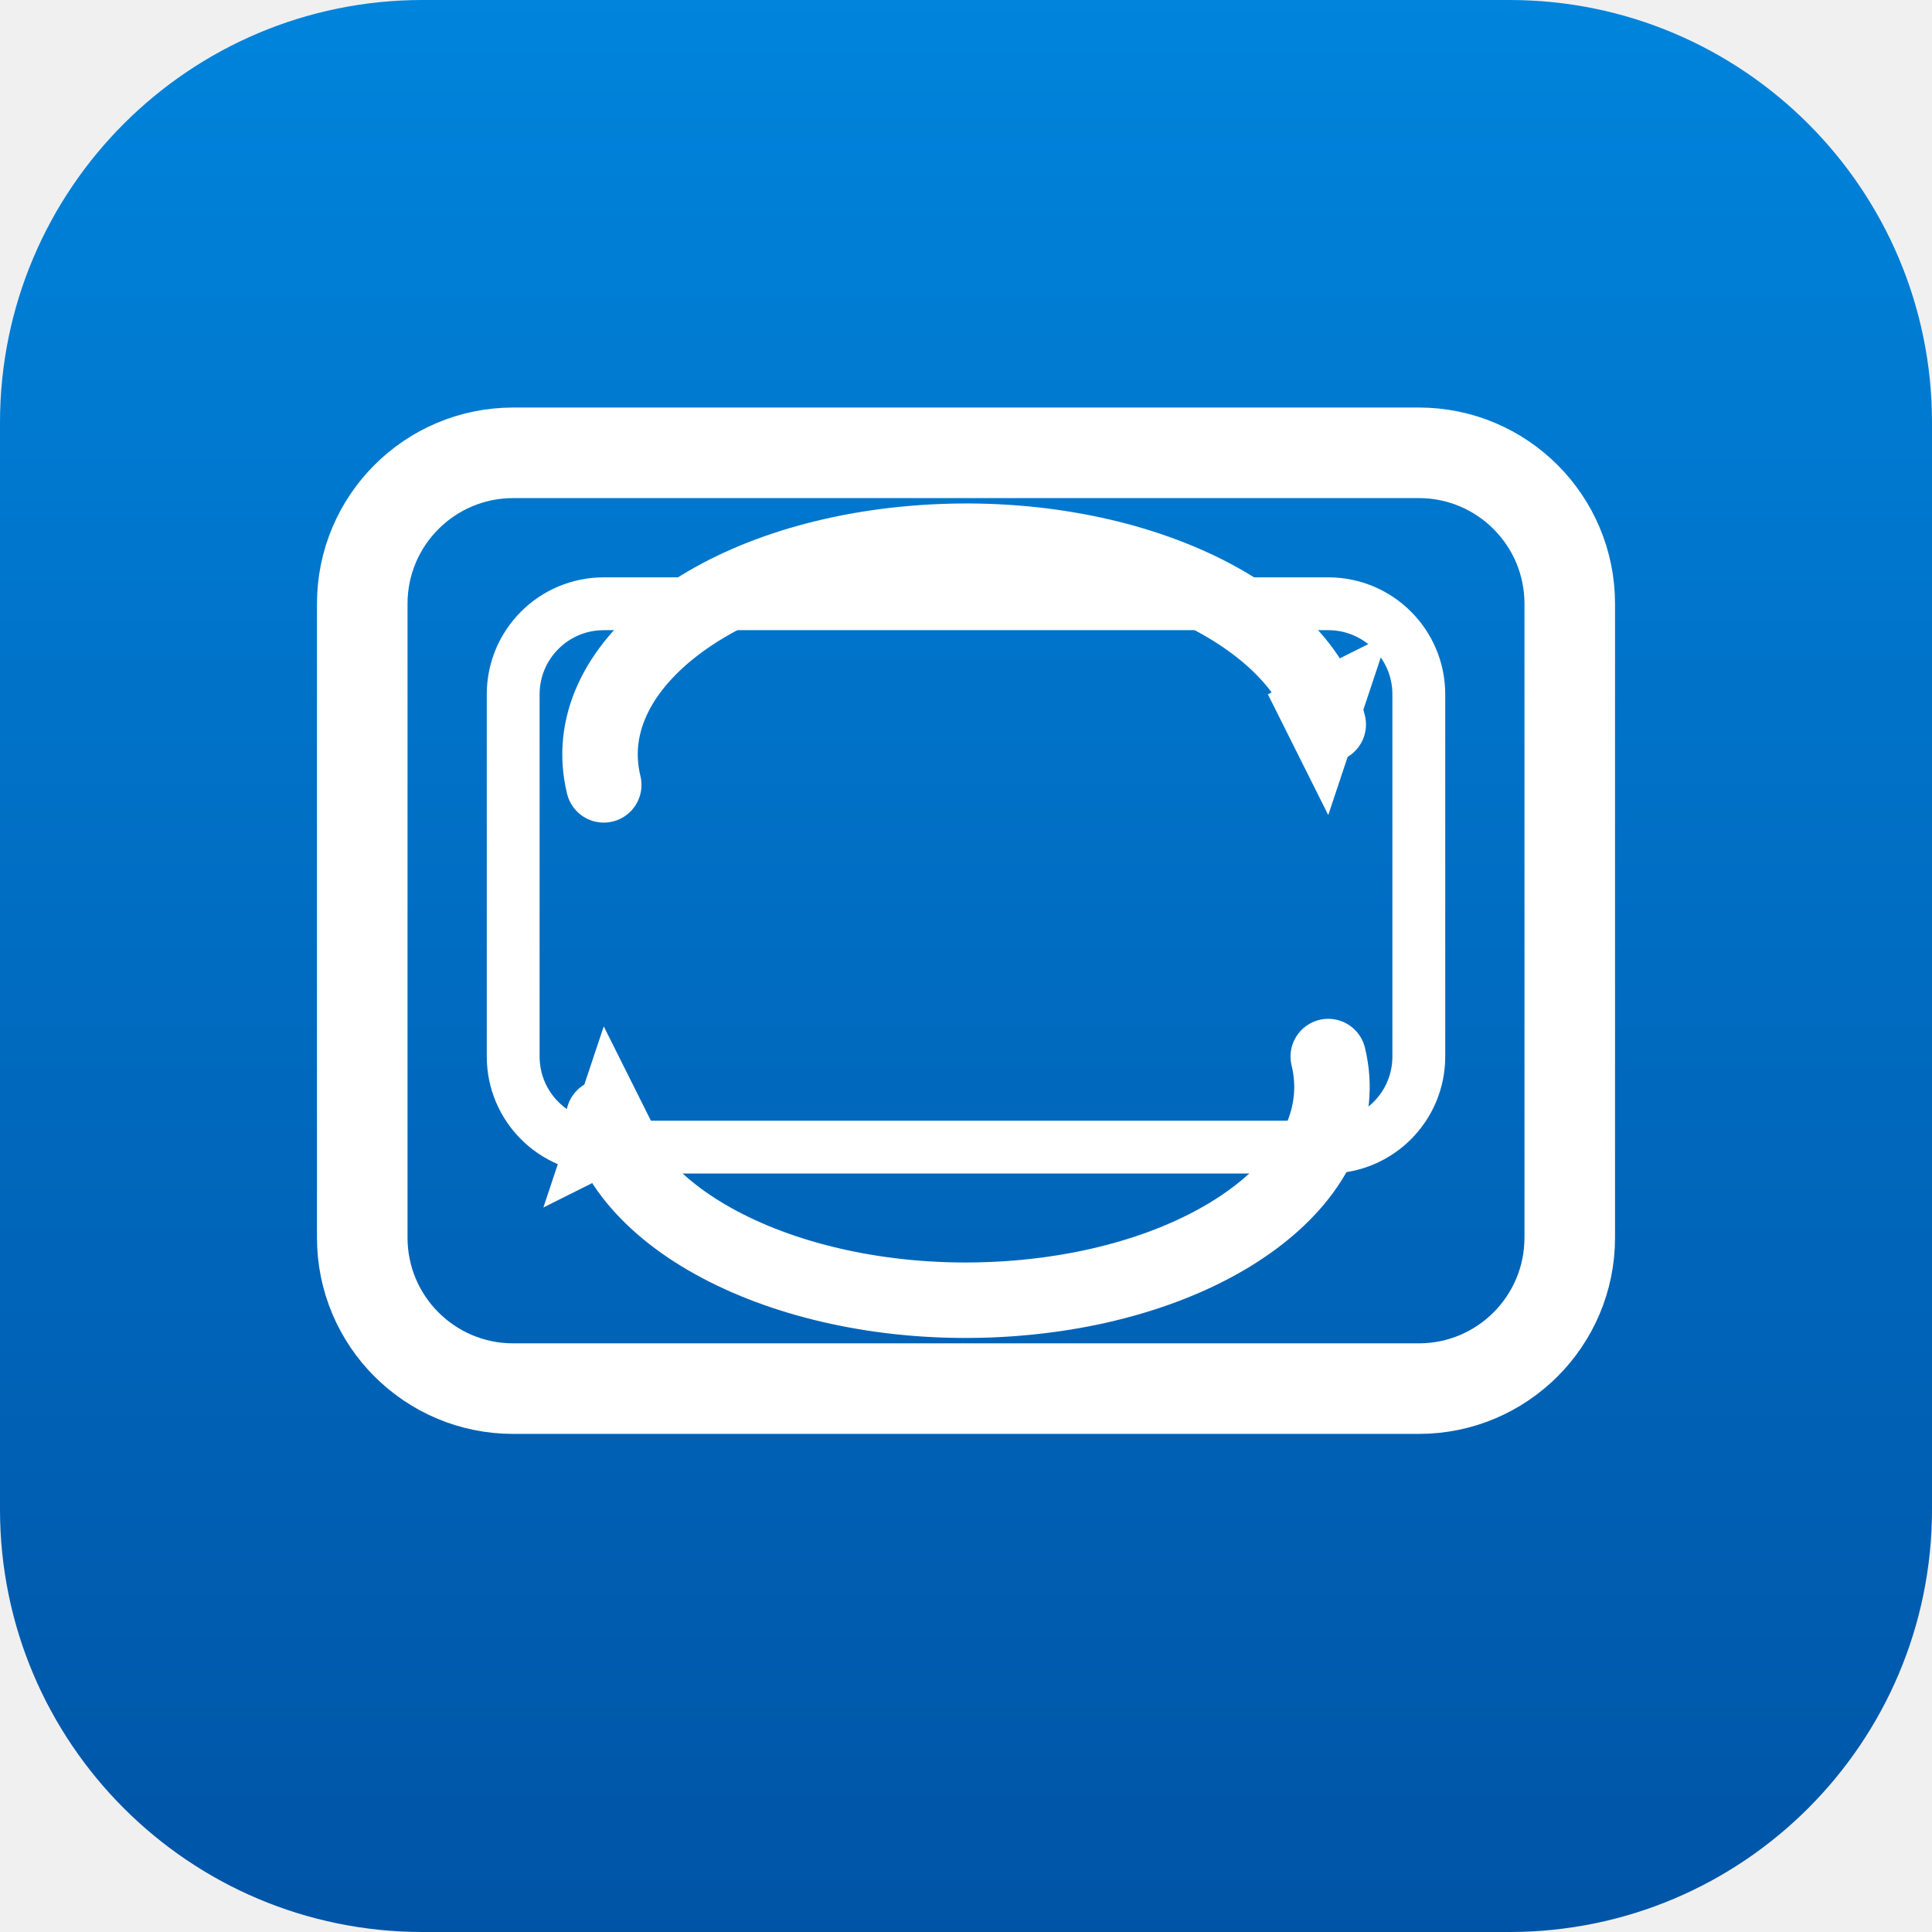
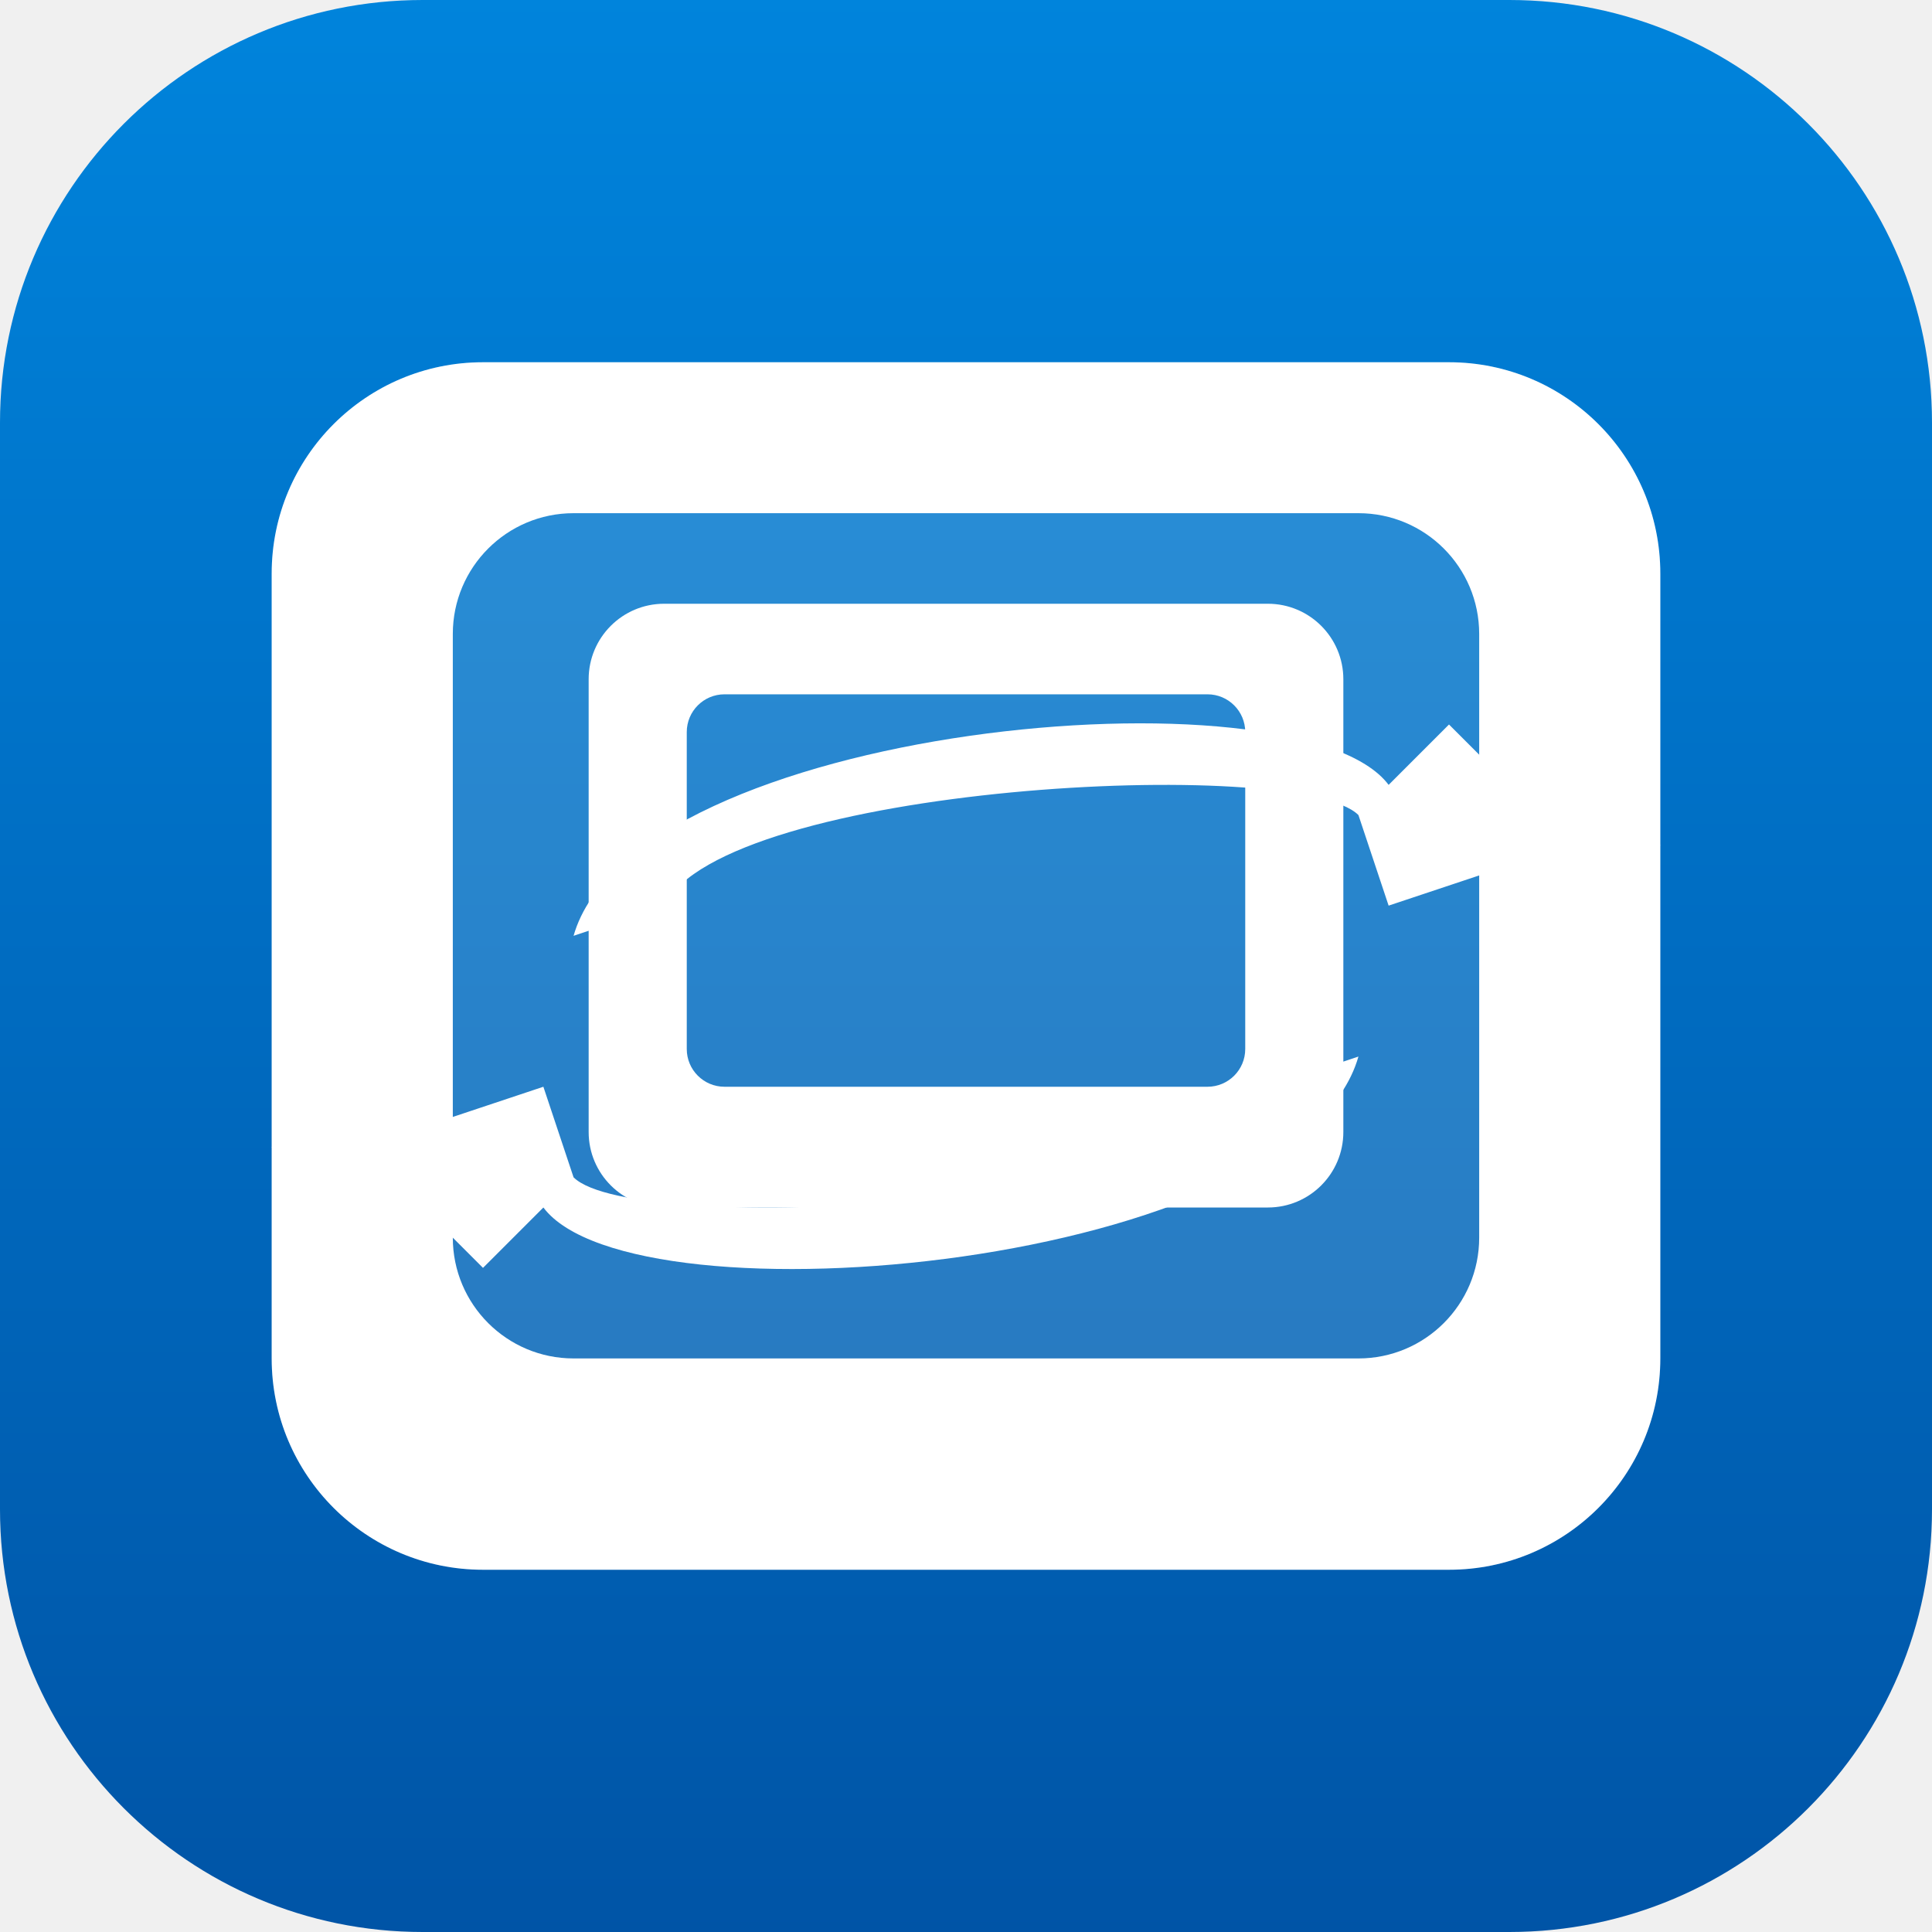
<svg xmlns="http://www.w3.org/2000/svg" viewBox="0 0 128 128" width="128" height="128">
  <defs>
    <linearGradient id="g" x1="0" y1="0" x2="0" y2="1">
      <stop offset="0%" stop-color="#0084dc" />
      <stop offset="100%" stop-color="#0054a6" />
    </linearGradient>
  </defs>
  <rect width="128" height="128" rx="28" fill="url(#g)" />
-   <rect x="24" y="30" width="80" height="62" rx="10" fill="none" stroke="#fff" stroke-width="6" />
-   <rect x="34" y="40" width="60" height="36" rx="6" fill="none" stroke="#fff" stroke-width="3.5" />
-   <path d="M40 52 A24 14 0 0 1 88 48" fill="none" stroke="#fff" stroke-width="5" stroke-linecap="round" />
-   <path d="M84 46 L92 42 L88 54" fill="#fff" />
-   <path d="M88 70 A24 14 0 0 1 40 74" fill="none" stroke="#fff" stroke-width="5" stroke-linecap="round" />
-   <path d="M44 76 L36 80 L40 68" fill="#fff" />
+   <rect x="18" y="24" width="92" height="80" rx="14" fill="#fff" fill-opacity="0.16" />
+   <path fill="#fff" fill-rule="evenodd" d="     M32 24h64a14 14 0 0 1 14 14v52a14 14 0 0 1-14 14H32a14 14 0 0 1-14-14V38a14 14 0 0 1 14-14z     M38 34h52a8 8 0 0 1 8 8v40a8 8 0 0 1-8 8H38a8 8 0 0 1-8-8V42a8 8 0 0 1 8-8z" />
+   <path fill="#fff" fill-rule="evenodd" d="     M44 40h40a5 5 0 0 1 5 5v30a5 5 0 0 1-5 5H44a5 5 0 0 1-5-5V45a5 5 0 0 1 5-5z     M48 46h32a2.5 2.5 0 0 1 2.5 2.5v21A2.5 2.5 0 0 1 80 72H48a2.5 2.5 0 0 1-2.5-2.5v-21A2.5 2.5 0 0 1 48 46z" />
+   <path fill="#fff" d="     M38 62     C42 48, 86 44, 92 52     L96 48 L104 56 L92 60 L90 54     C86 50, 48 52, 44 60     Z" />
+   <path fill="#fff" d="M100 52 L110 56 L100 66 Z" />
+   <path fill="#fff" d="     M90 70     C86 84, 42 88, 36 80     L32 84 L24 76 L36 72 L38 78     C42 82, 80 80, 84 72     Z" />
+   <path fill="#fff" d="M28 80 L18 76 L28 66 Z" />
</svg>
